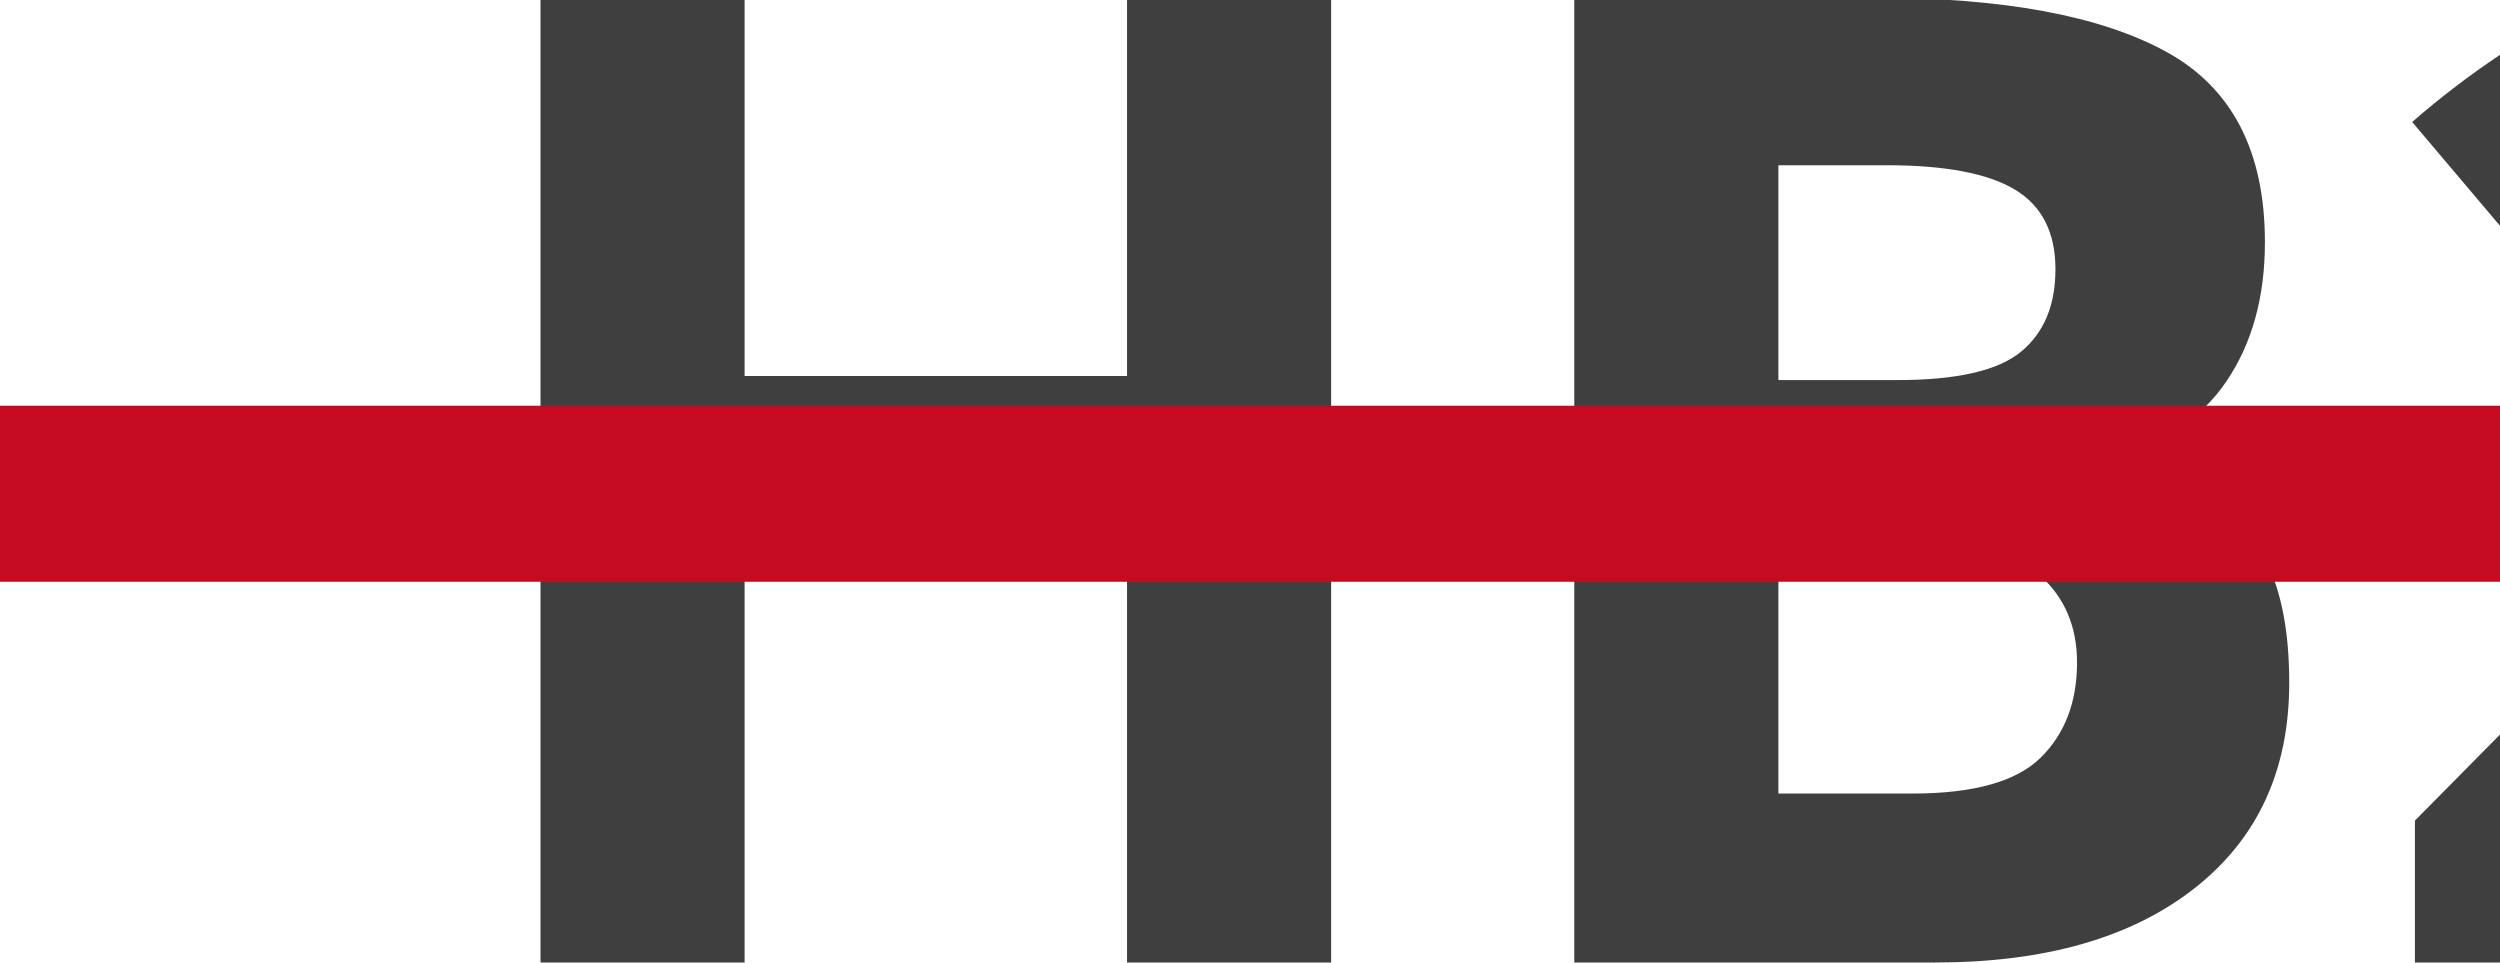
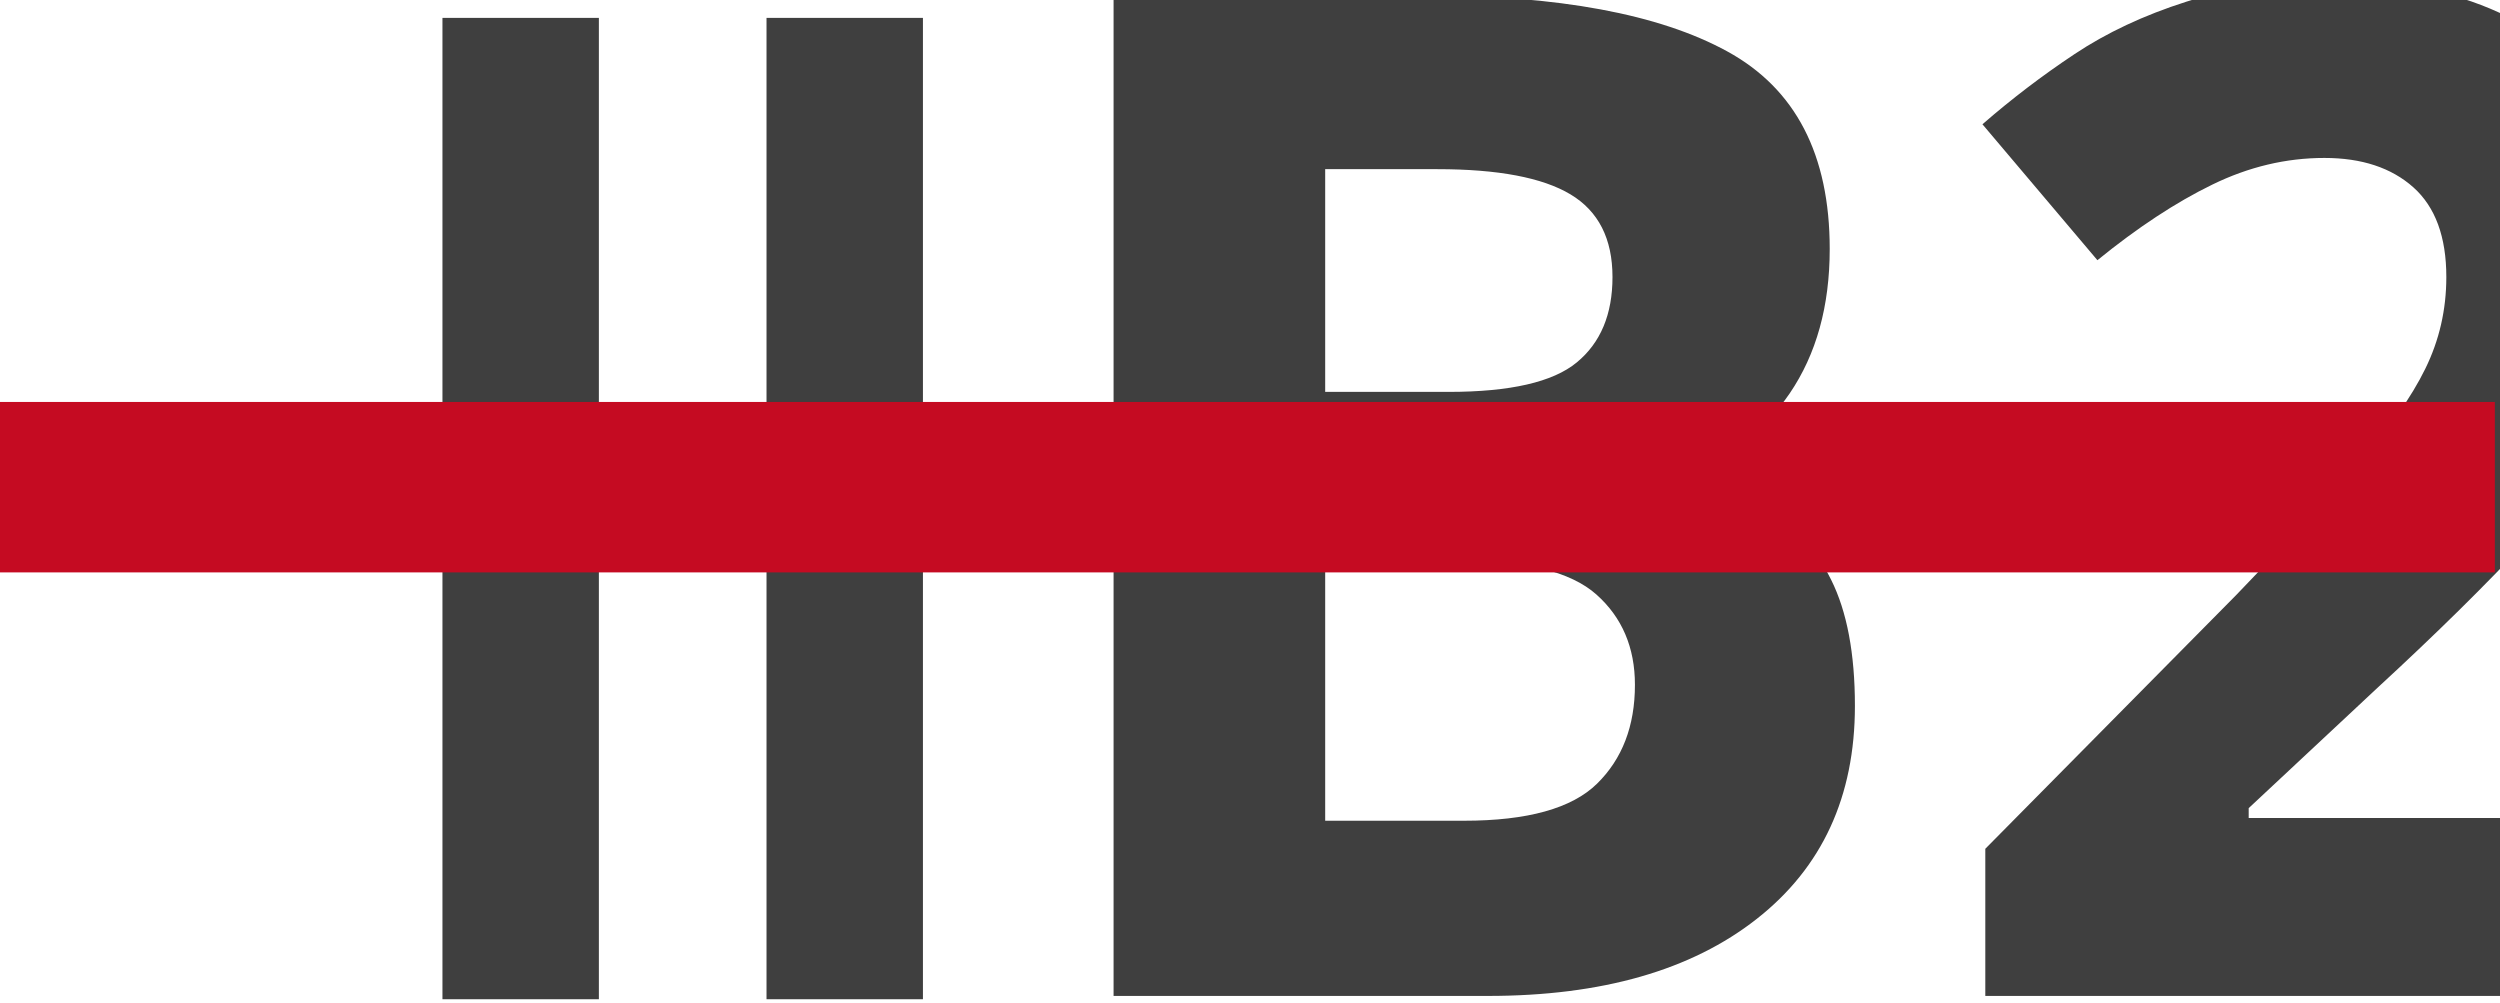
- <svg xmlns="http://www.w3.org/2000/svg" viewBox="0 0 400 154" version="1.1">
+ <svg xmlns="http://www.w3.org/2000/svg" viewBox="0 0 369 148" version="1.1">
  <g stroke="none" stroke-width="1" fill="none" fill-rule="evenodd">
-     <g transform="translate(0, -51)">
-       <text font-family="BebasNeueBold, Bebas Neue" font-size="216.216" font-weight="bold" fill="#3F3F3F">
-         <tspan x="67.027" y="205">HB2</tspan>
+     <g transform="translate(0, -49)">
+       <text fill="#3F3F3F" font-family="BebasNeueBold, Bebas Neue" font-size="206.839" font-weight="bold">
+         <tspan x="145.753" y="196">B2</tspan>
      </text>
-       <rect id="Rectangle" fill="#C50B22" x="0" y="115.917" width="400" height="28.167" />
+       <g transform="translate(65.30612, 51.6401)" fill="#3F3F3F">
+         <rect x="0" y="0" width="23.087" height="144.847" />
+         <rect x="47.832" y="0" width="23.087" height="144.847" />
+       </g>
+       <rect fill="#C50B22" x="0" y="108.329" width="368.24" height="25.157" />
    </g>
  </g>
</svg>
